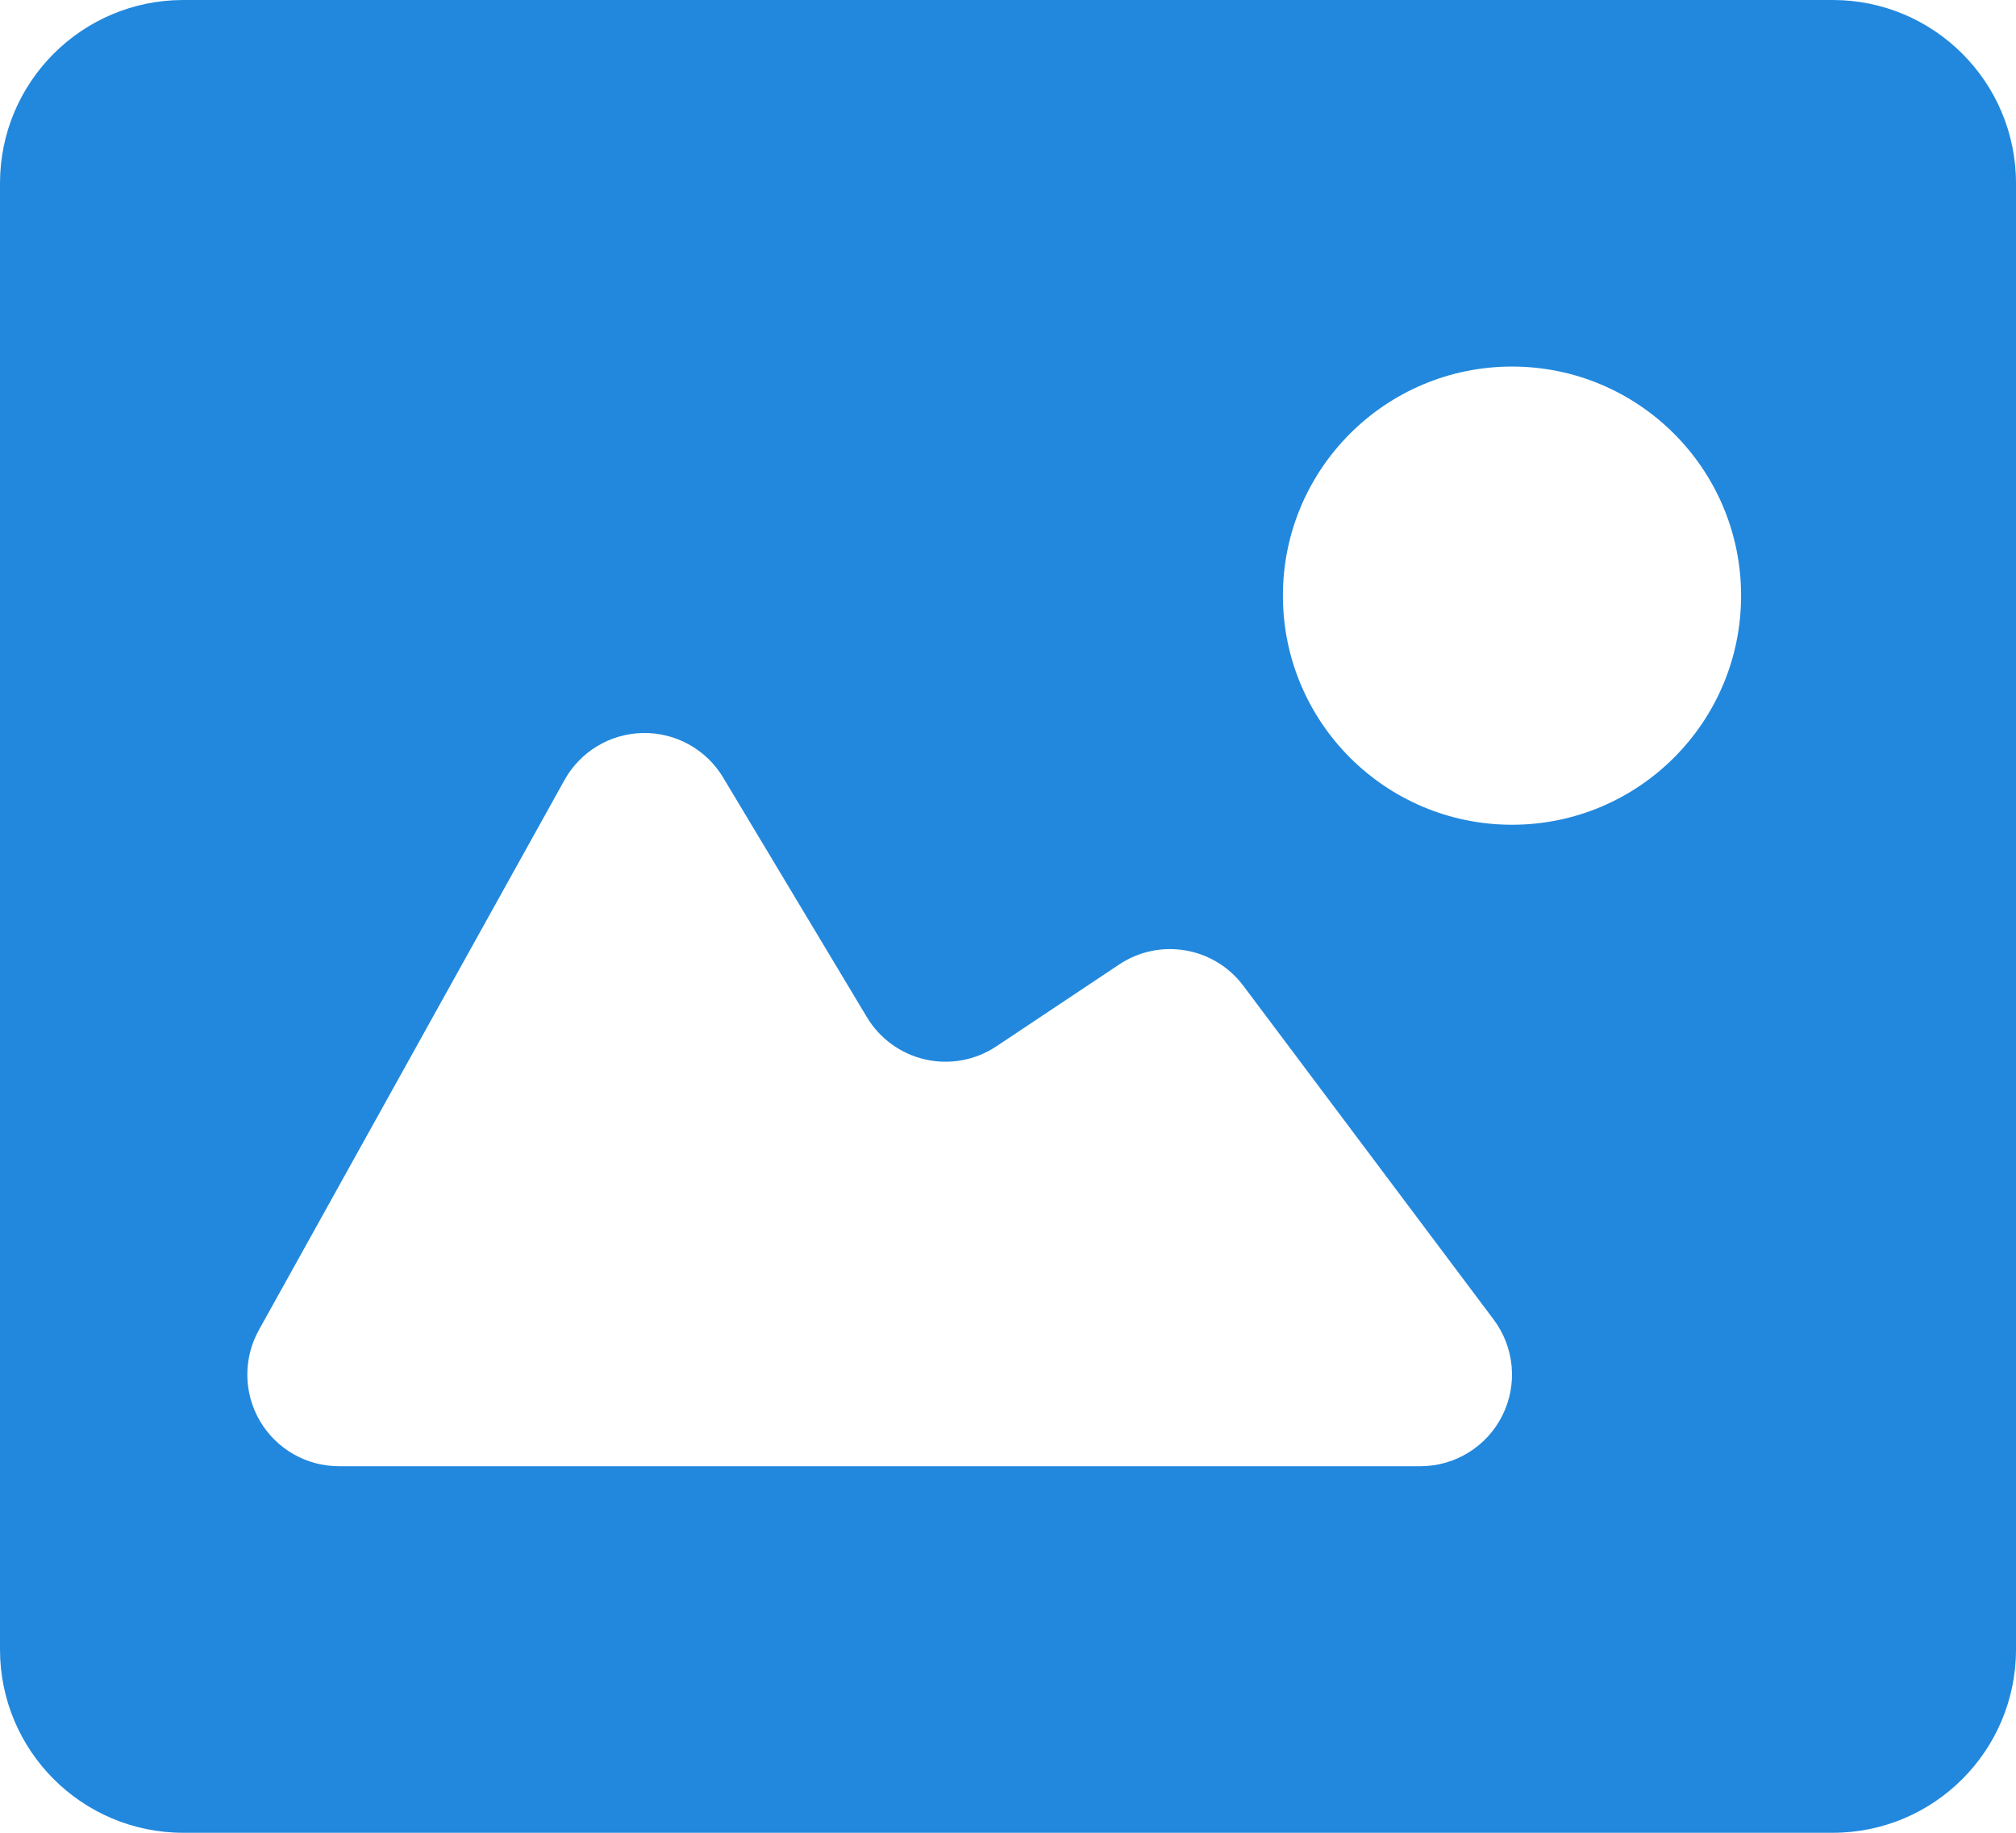
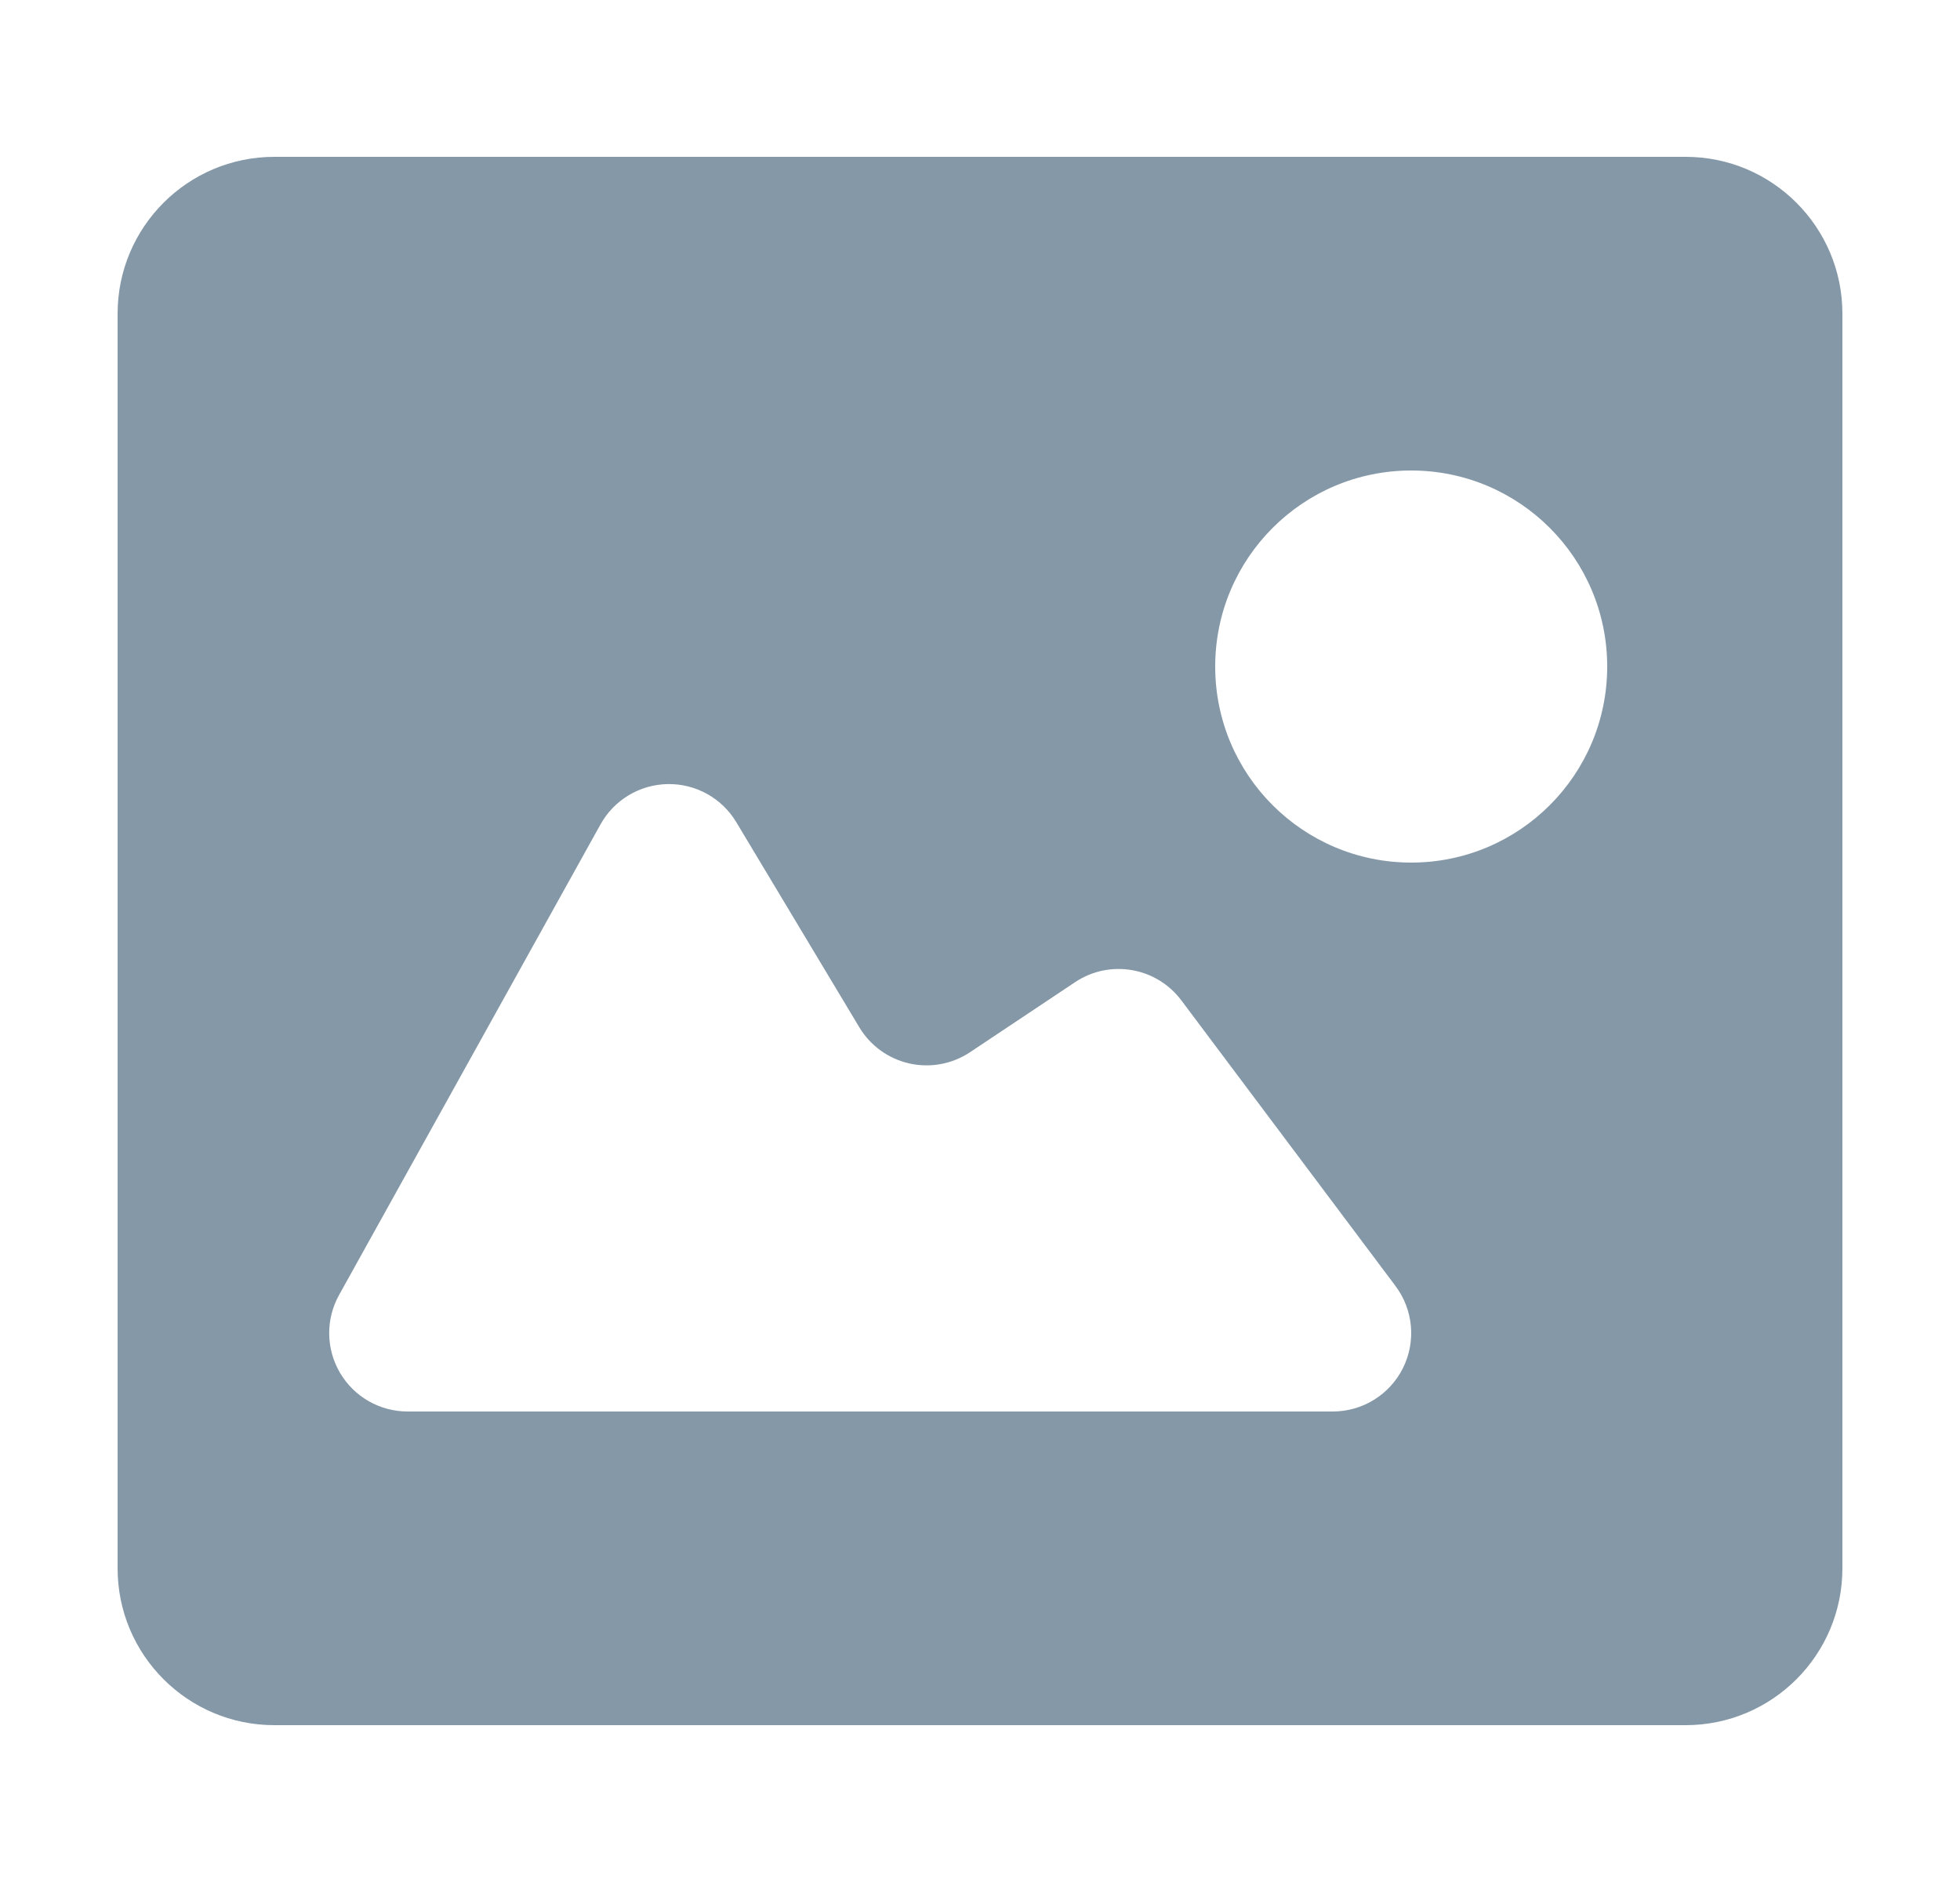
- <svg xmlns="http://www.w3.org/2000/svg" width="22" height="20" fill="none">
-   <path fill-rule="evenodd" clip-rule="evenodd" d="M0 2a2 2 0 012-2h18a2 2 0 012 2v16a2 2 0 01-2 2H2a2 2 0 01-2-2V2zm19 4.5a2.5 2.5 0 11-5 0 2.5 2.5 0 015 0zM2.825 14.514l3.334-6a1 1 0 011.732-.03l1.57 2.617a1 1 0 001.412.317l1.34-.893a1 1 0 011.355.232L16.3 14.4a1 1 0 01-.8 1.6H3.7a1 1 0 01-.875-1.486z" fill="#28D" />
+ <svg xmlns="http://www.w3.org/2000/svg" width="25" height="24" fill="none">
+   <path fill-rule="evenodd" clip-rule="evenodd" d="M1.5 4a2 2 0 012-2h18a2 2 0 012 2v16a2 2 0 01-2 2h-18a2 2 0 01-2-2V4zm19 4.5a2.5 2.5 0 11-5 0 2.5 2.5 0 015 0zM4.325 16.514l3.334-6a1 1 0 011.732-.03l1.57 2.617a1 1 0 001.412.317l1.34-.893a1 1 0 011.355.232L17.8 16.4A1 1 0 0117 18H5.2a1 1 0 01-.875-1.486z" fill="#8598A7" />
</svg>
